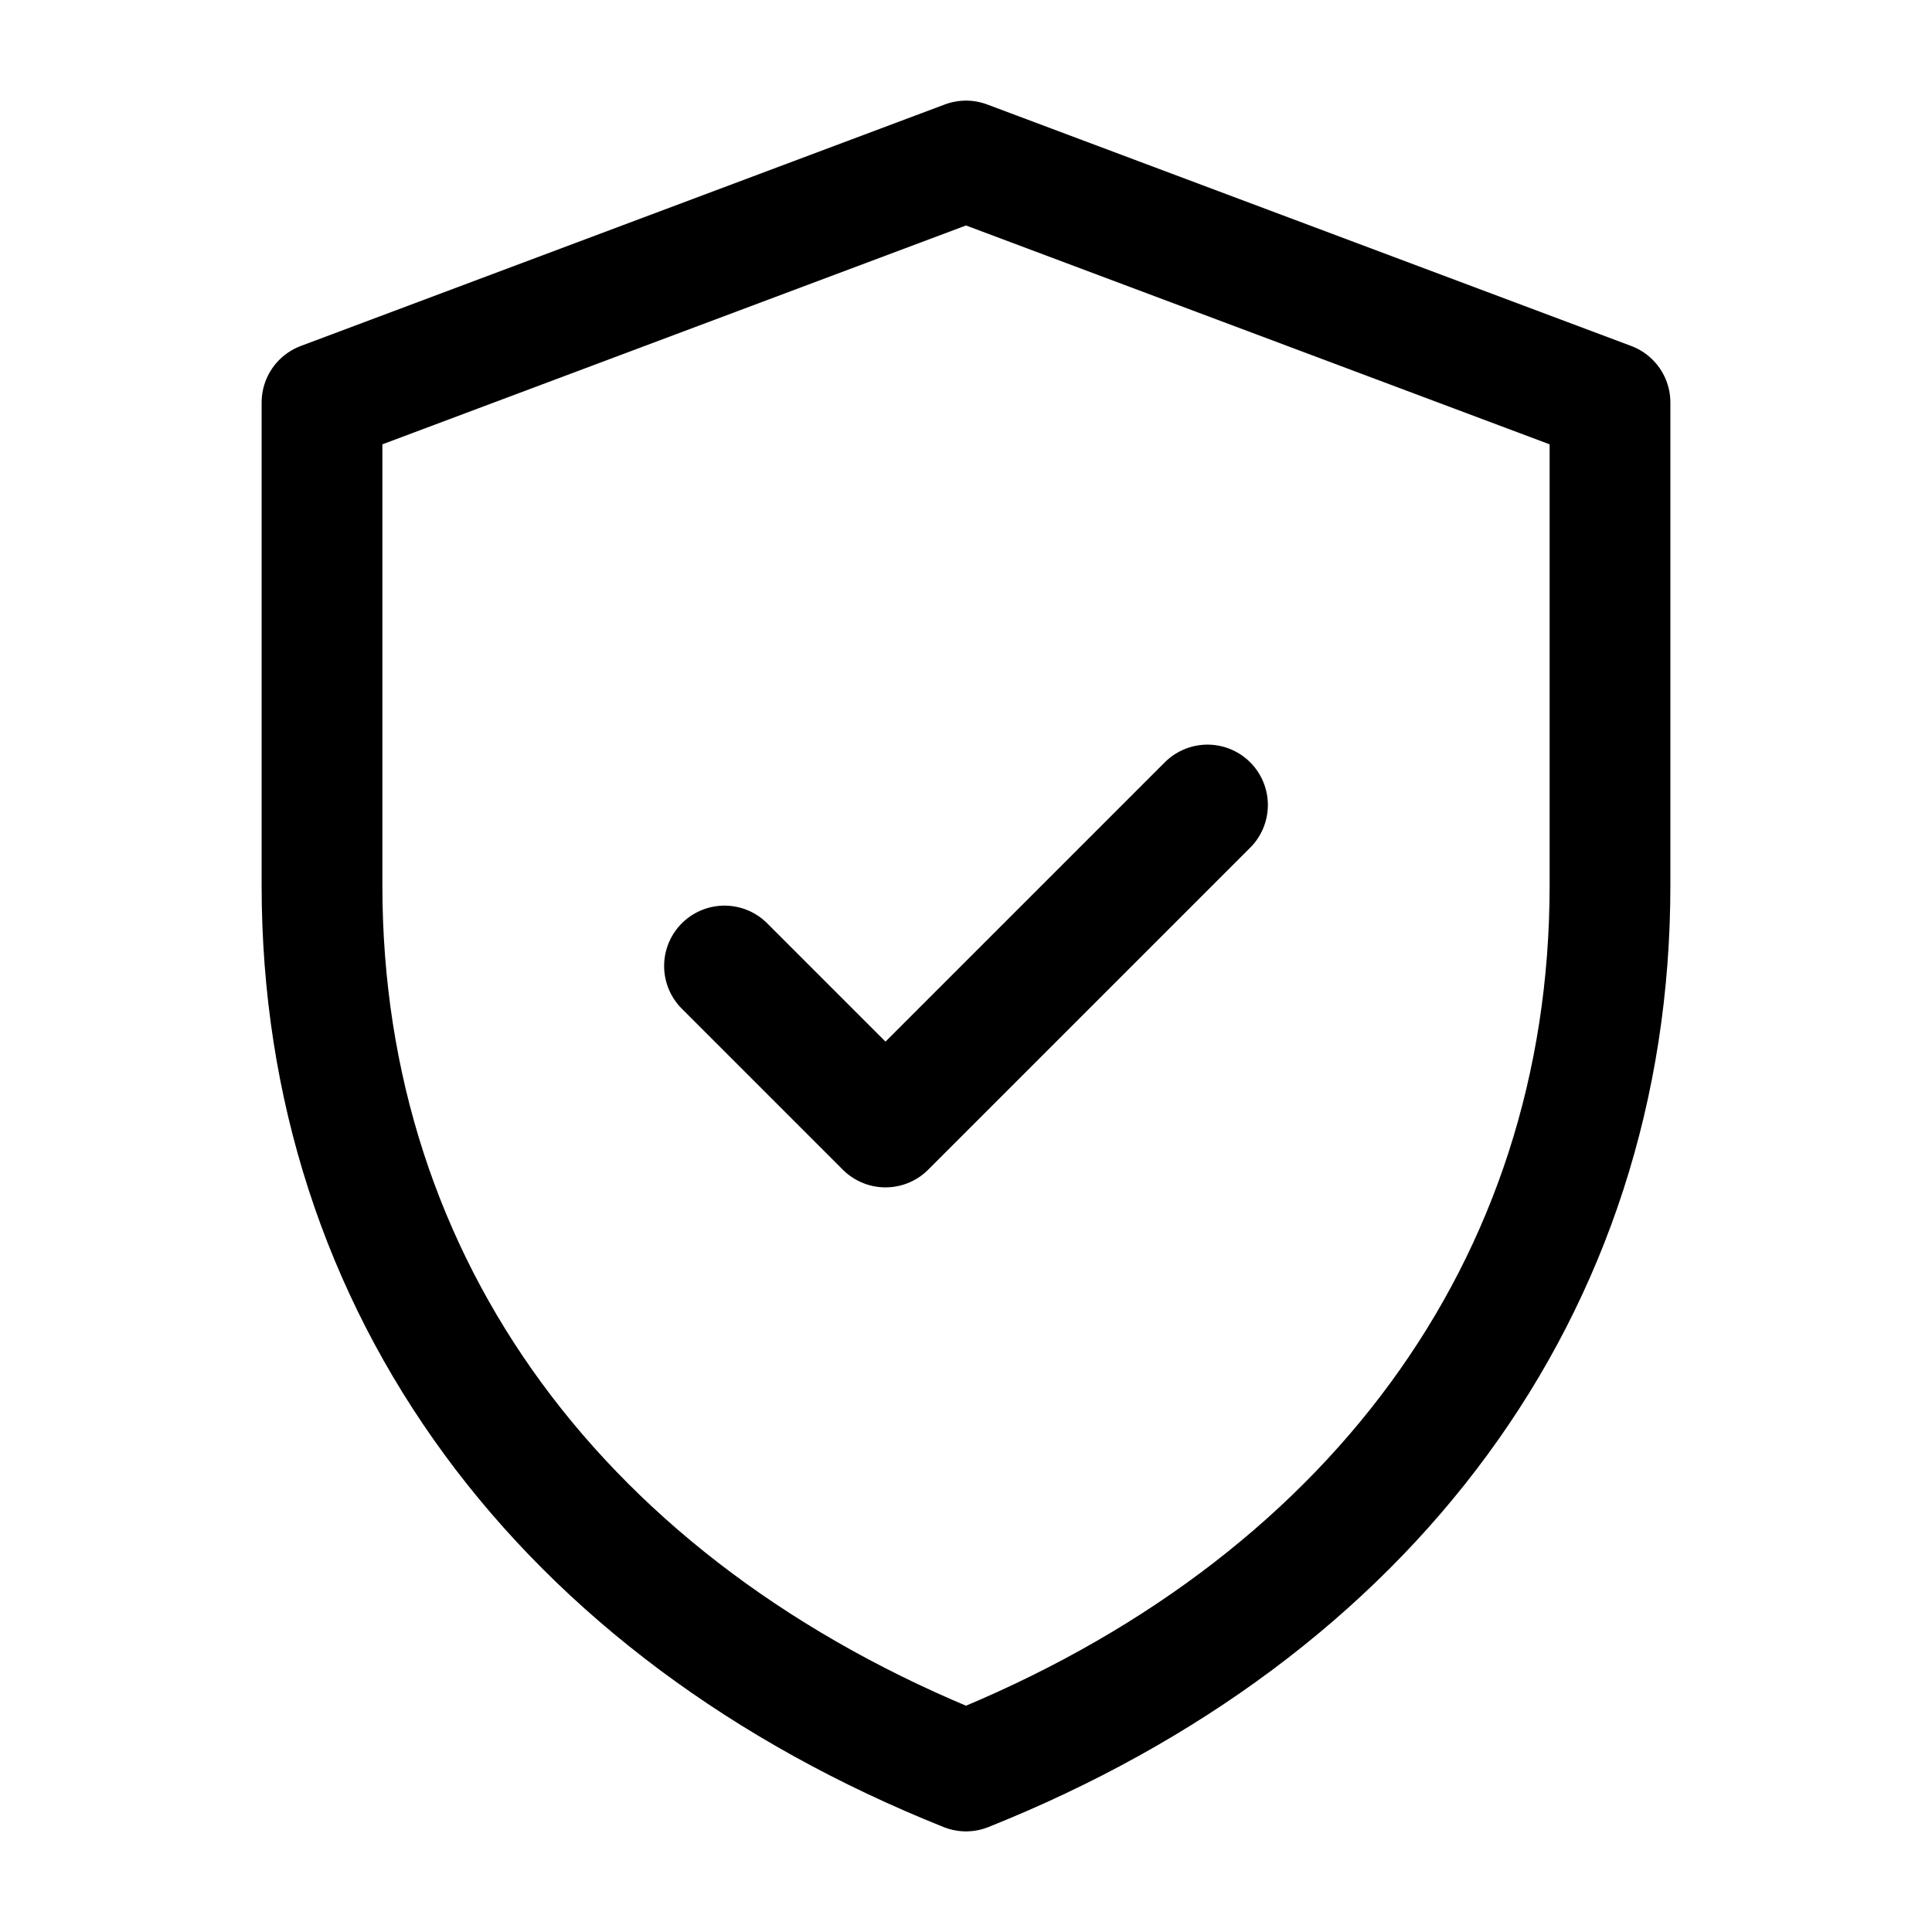
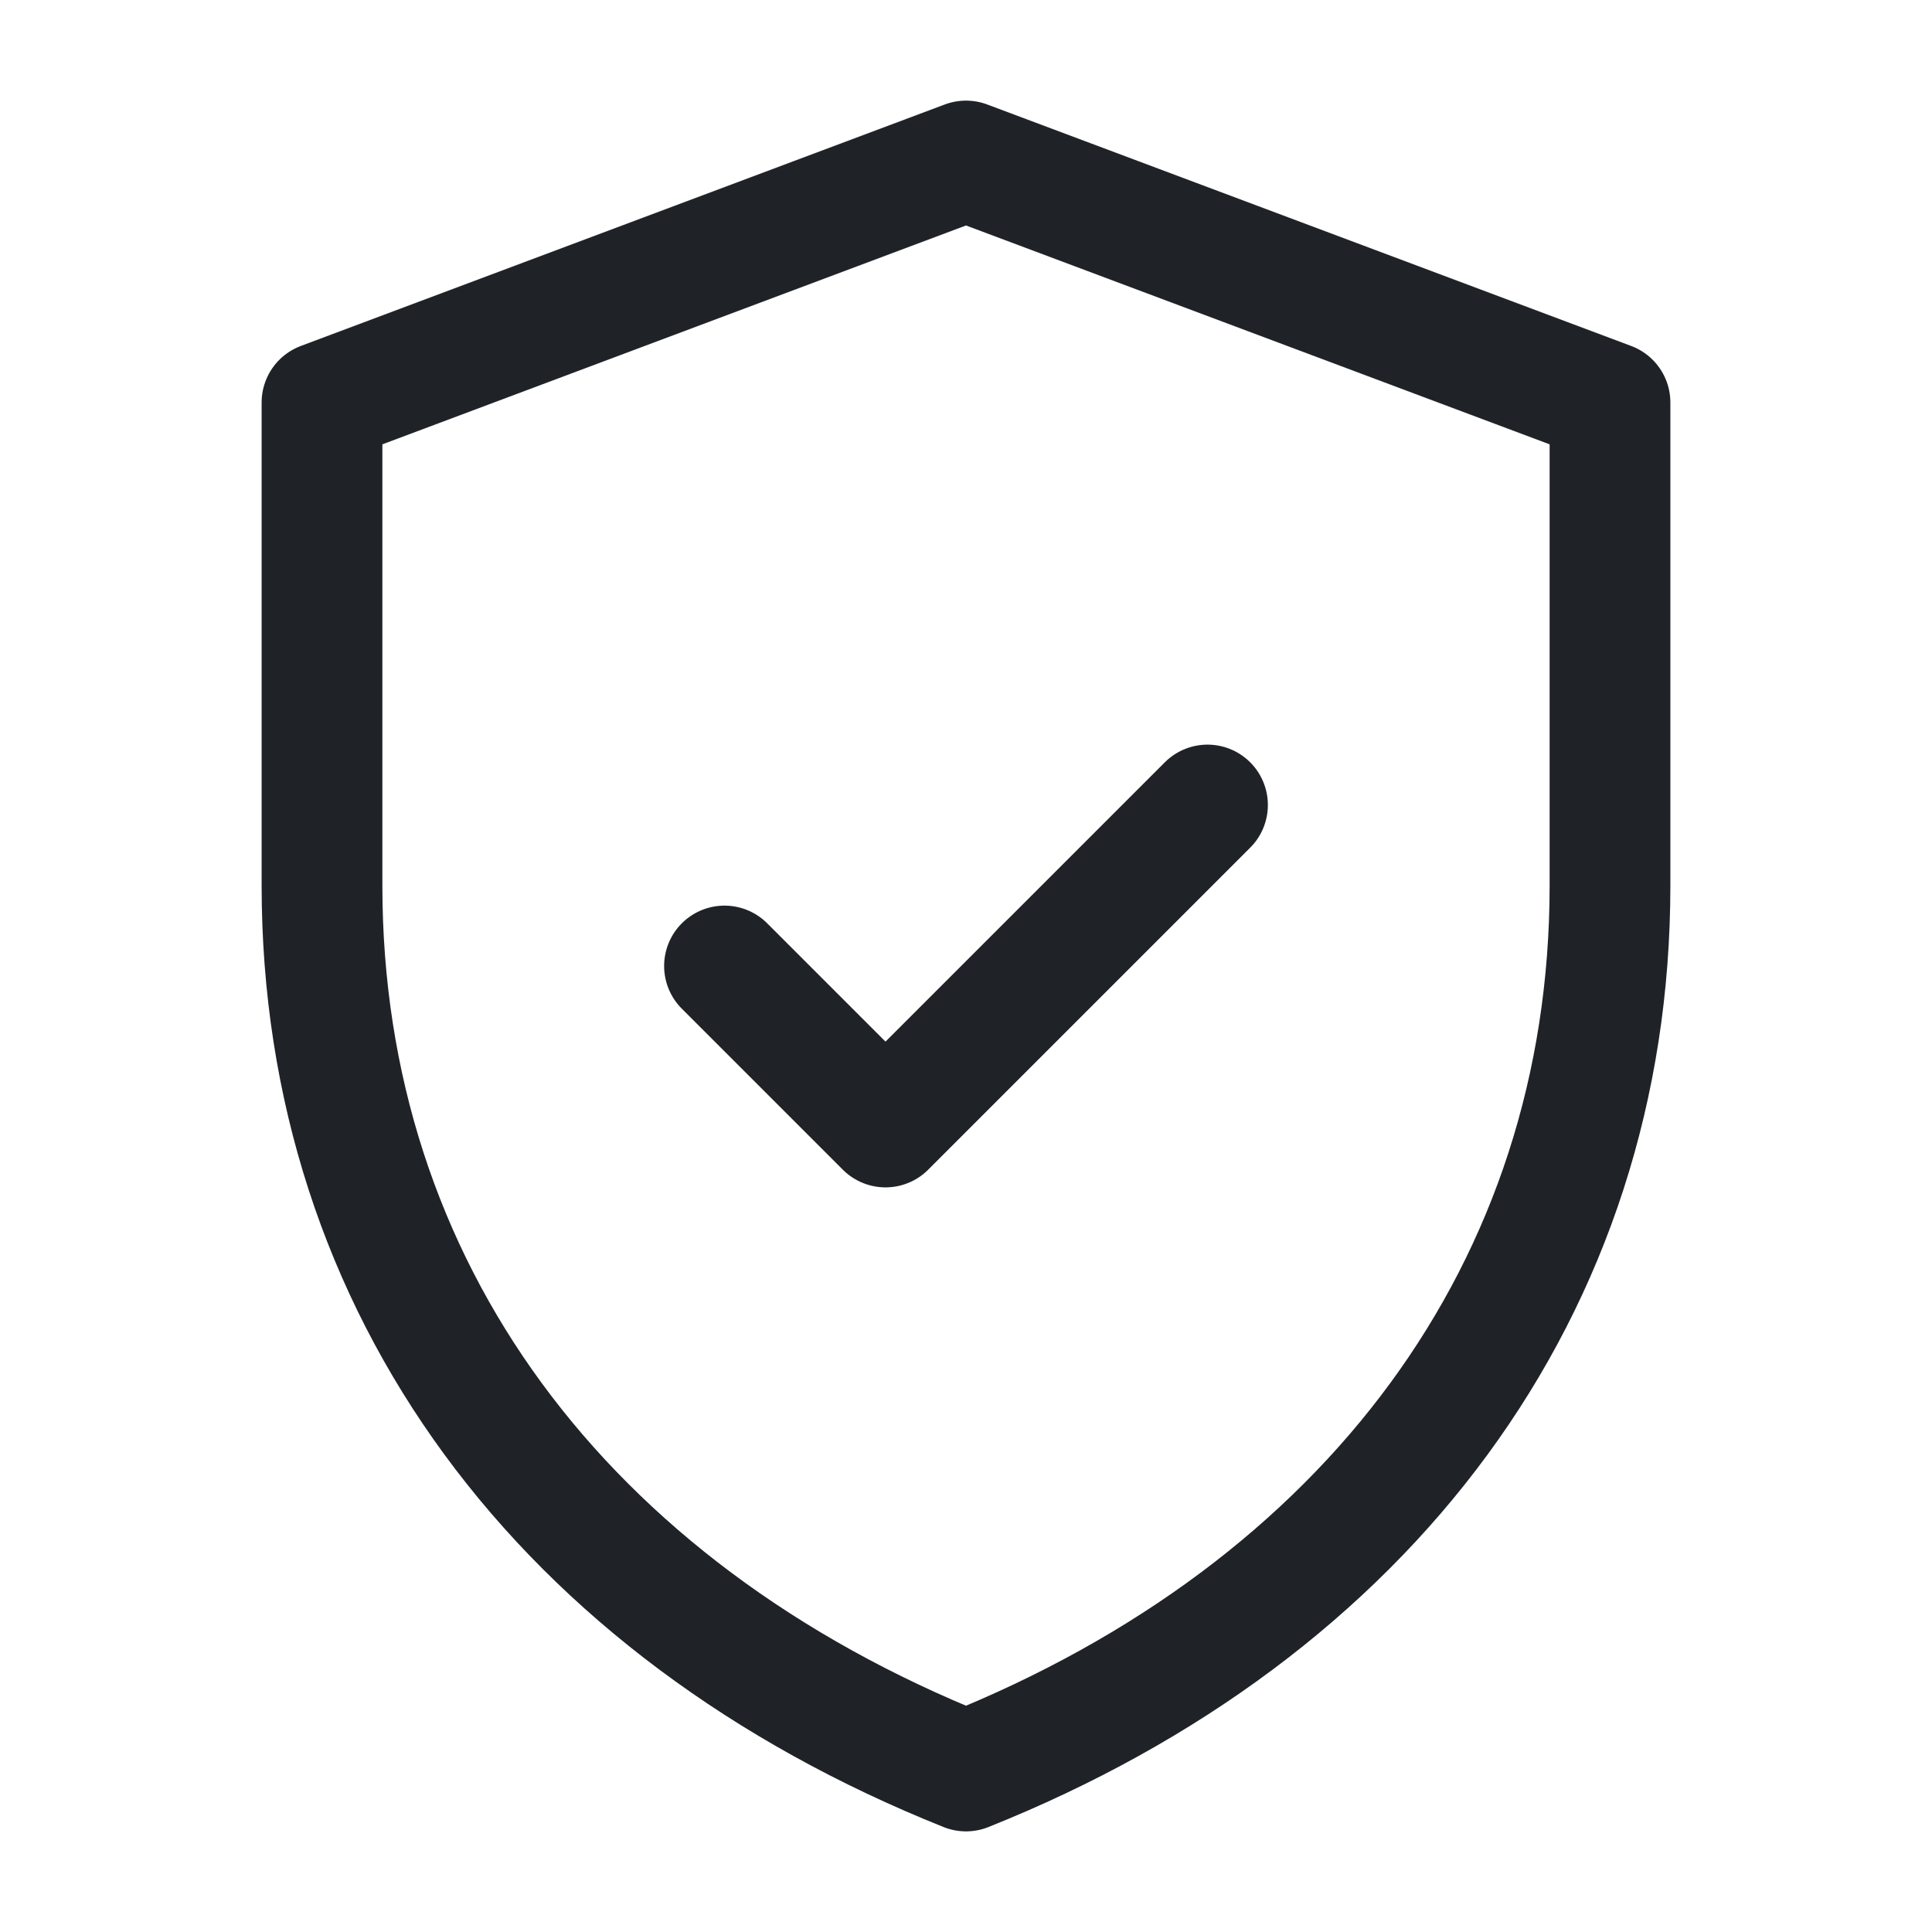
<svg xmlns="http://www.w3.org/2000/svg" viewBox="0 0 24 24" fill="none" stroke="currentColor" stroke-width="1.5" stroke-linecap="round" stroke-linejoin="round" role="img" aria-label="mode-switcher">
+   <style>
+     :root { color: #1f2328; }
+     @media (prefers-color-scheme: dark) { :root { color: #e6edf3; } }
+   </style>
  <path d="M12 2 L4 5 V11 C4 16 7 20 12 22 C17 20 20 16 20 11 V5 Z" />
  <polyline points="9 12 11 14 15 10" />
</svg>
